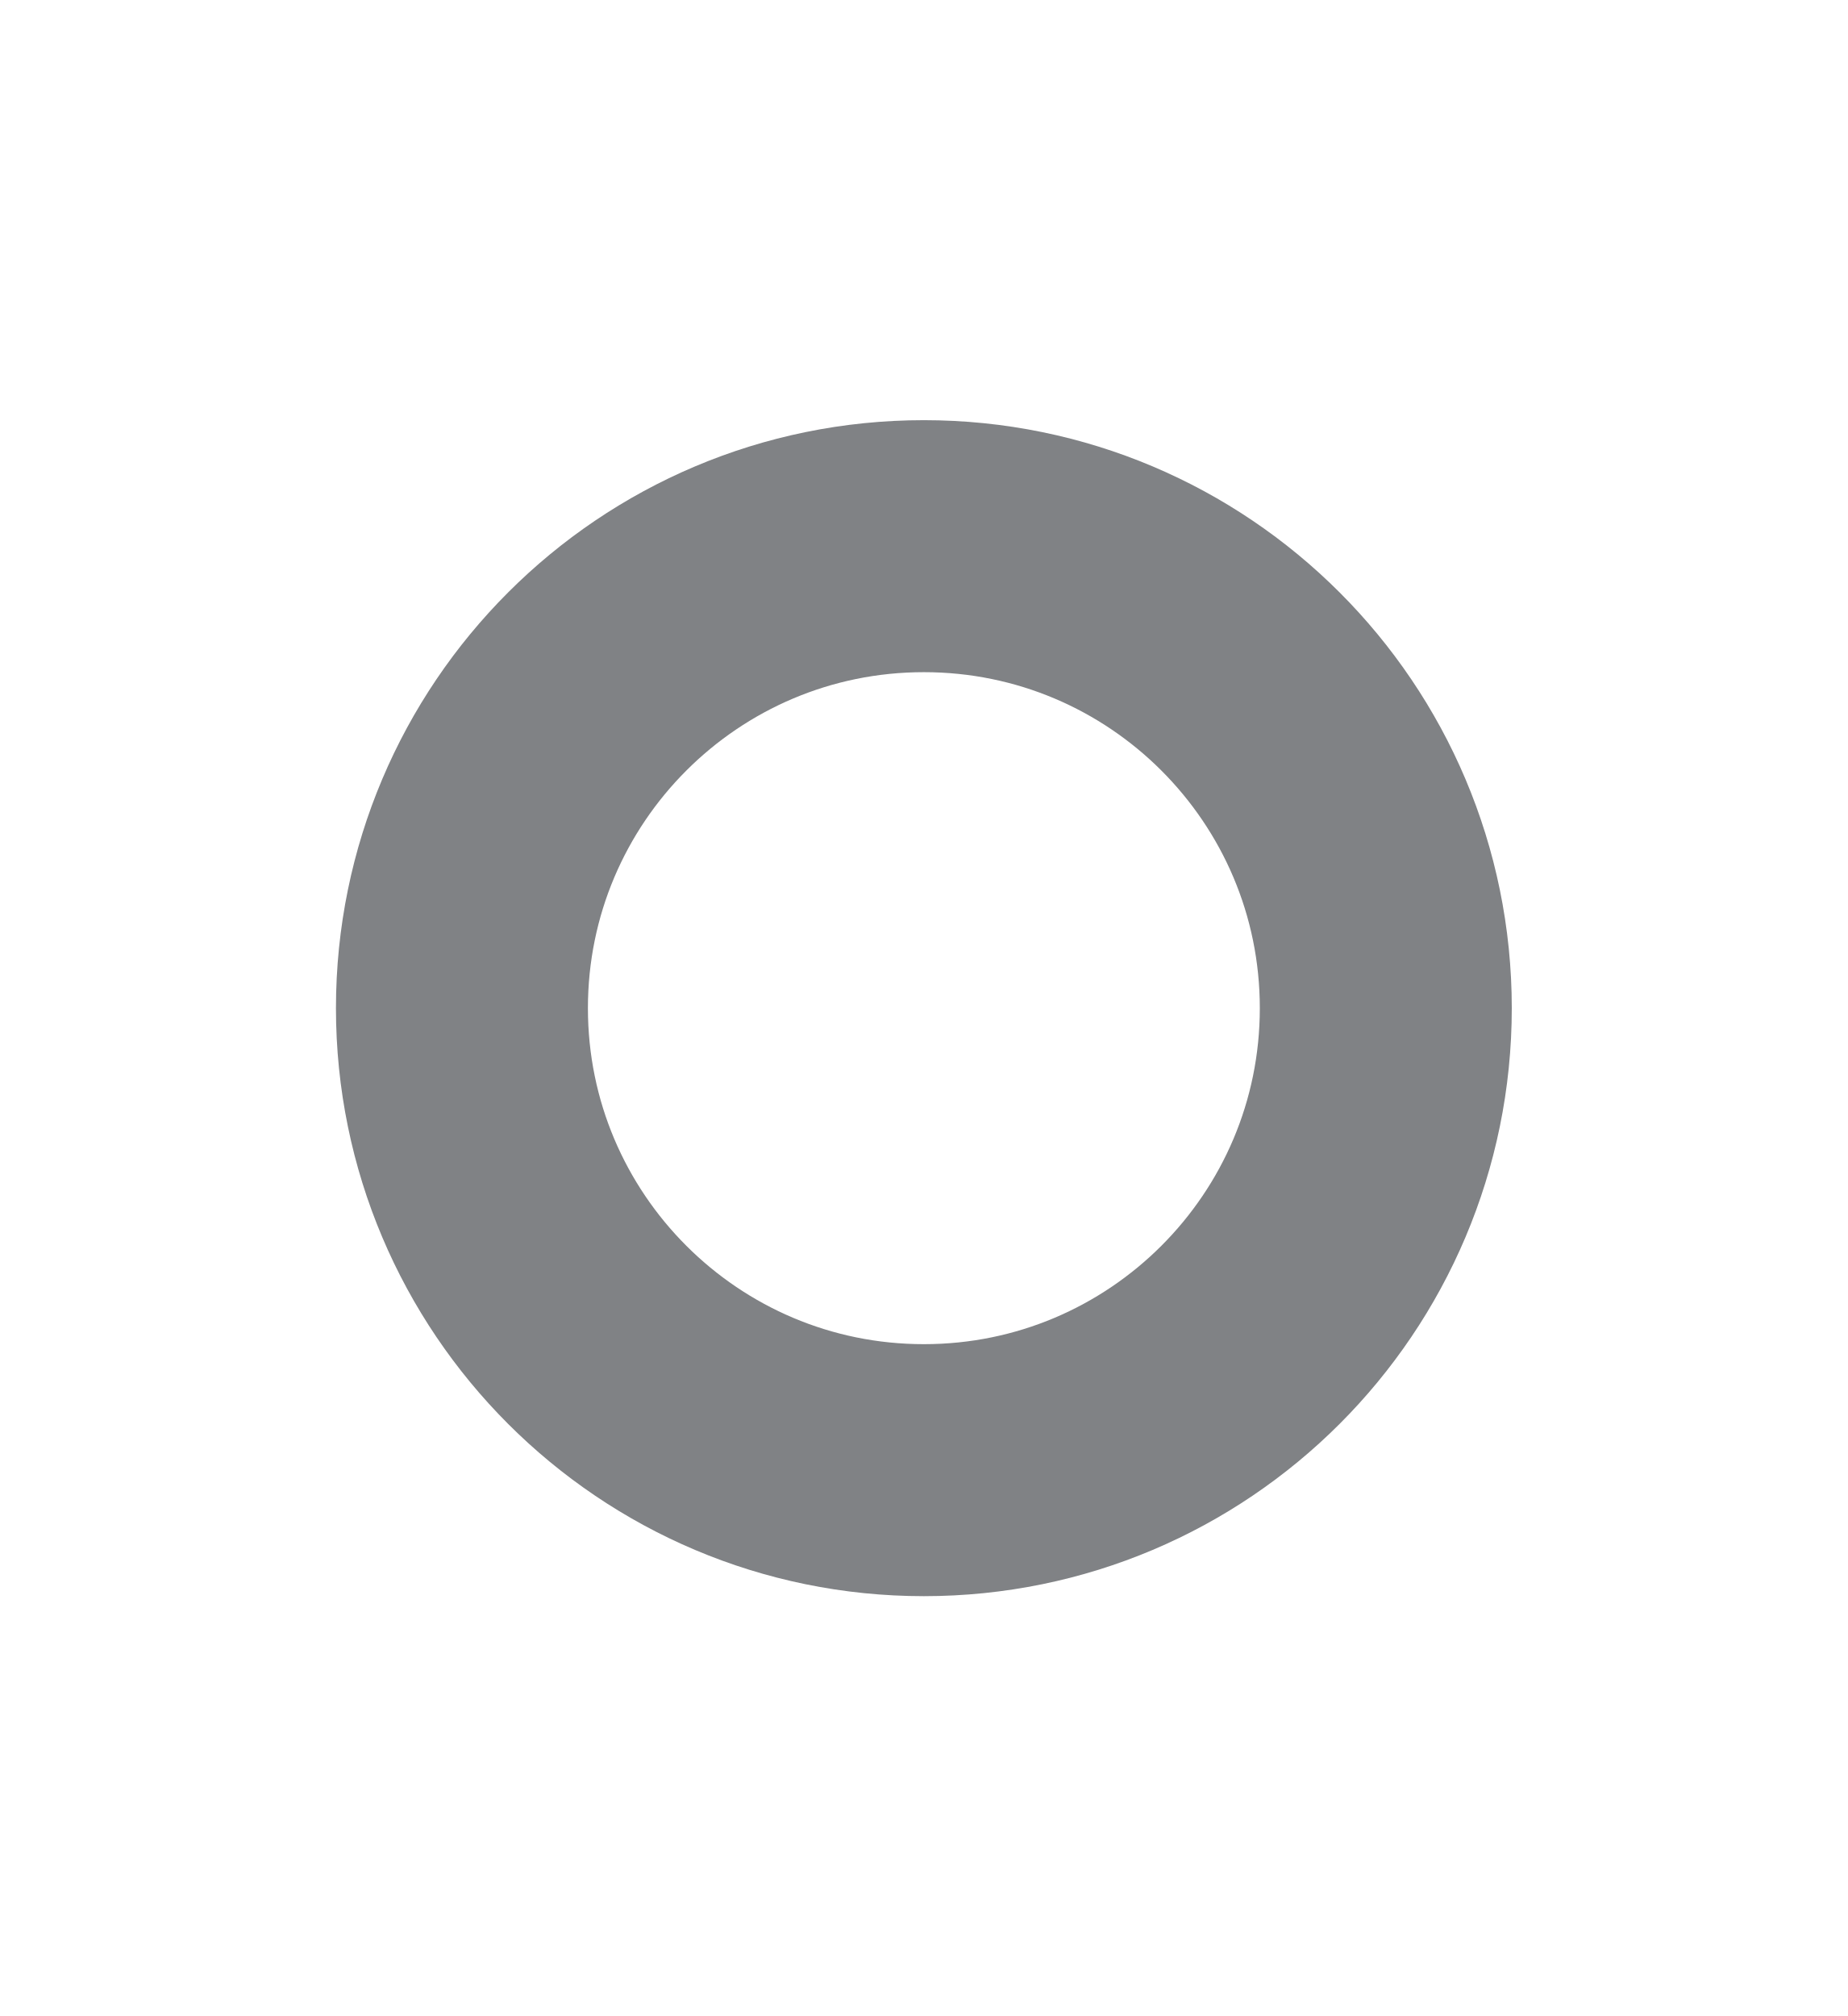
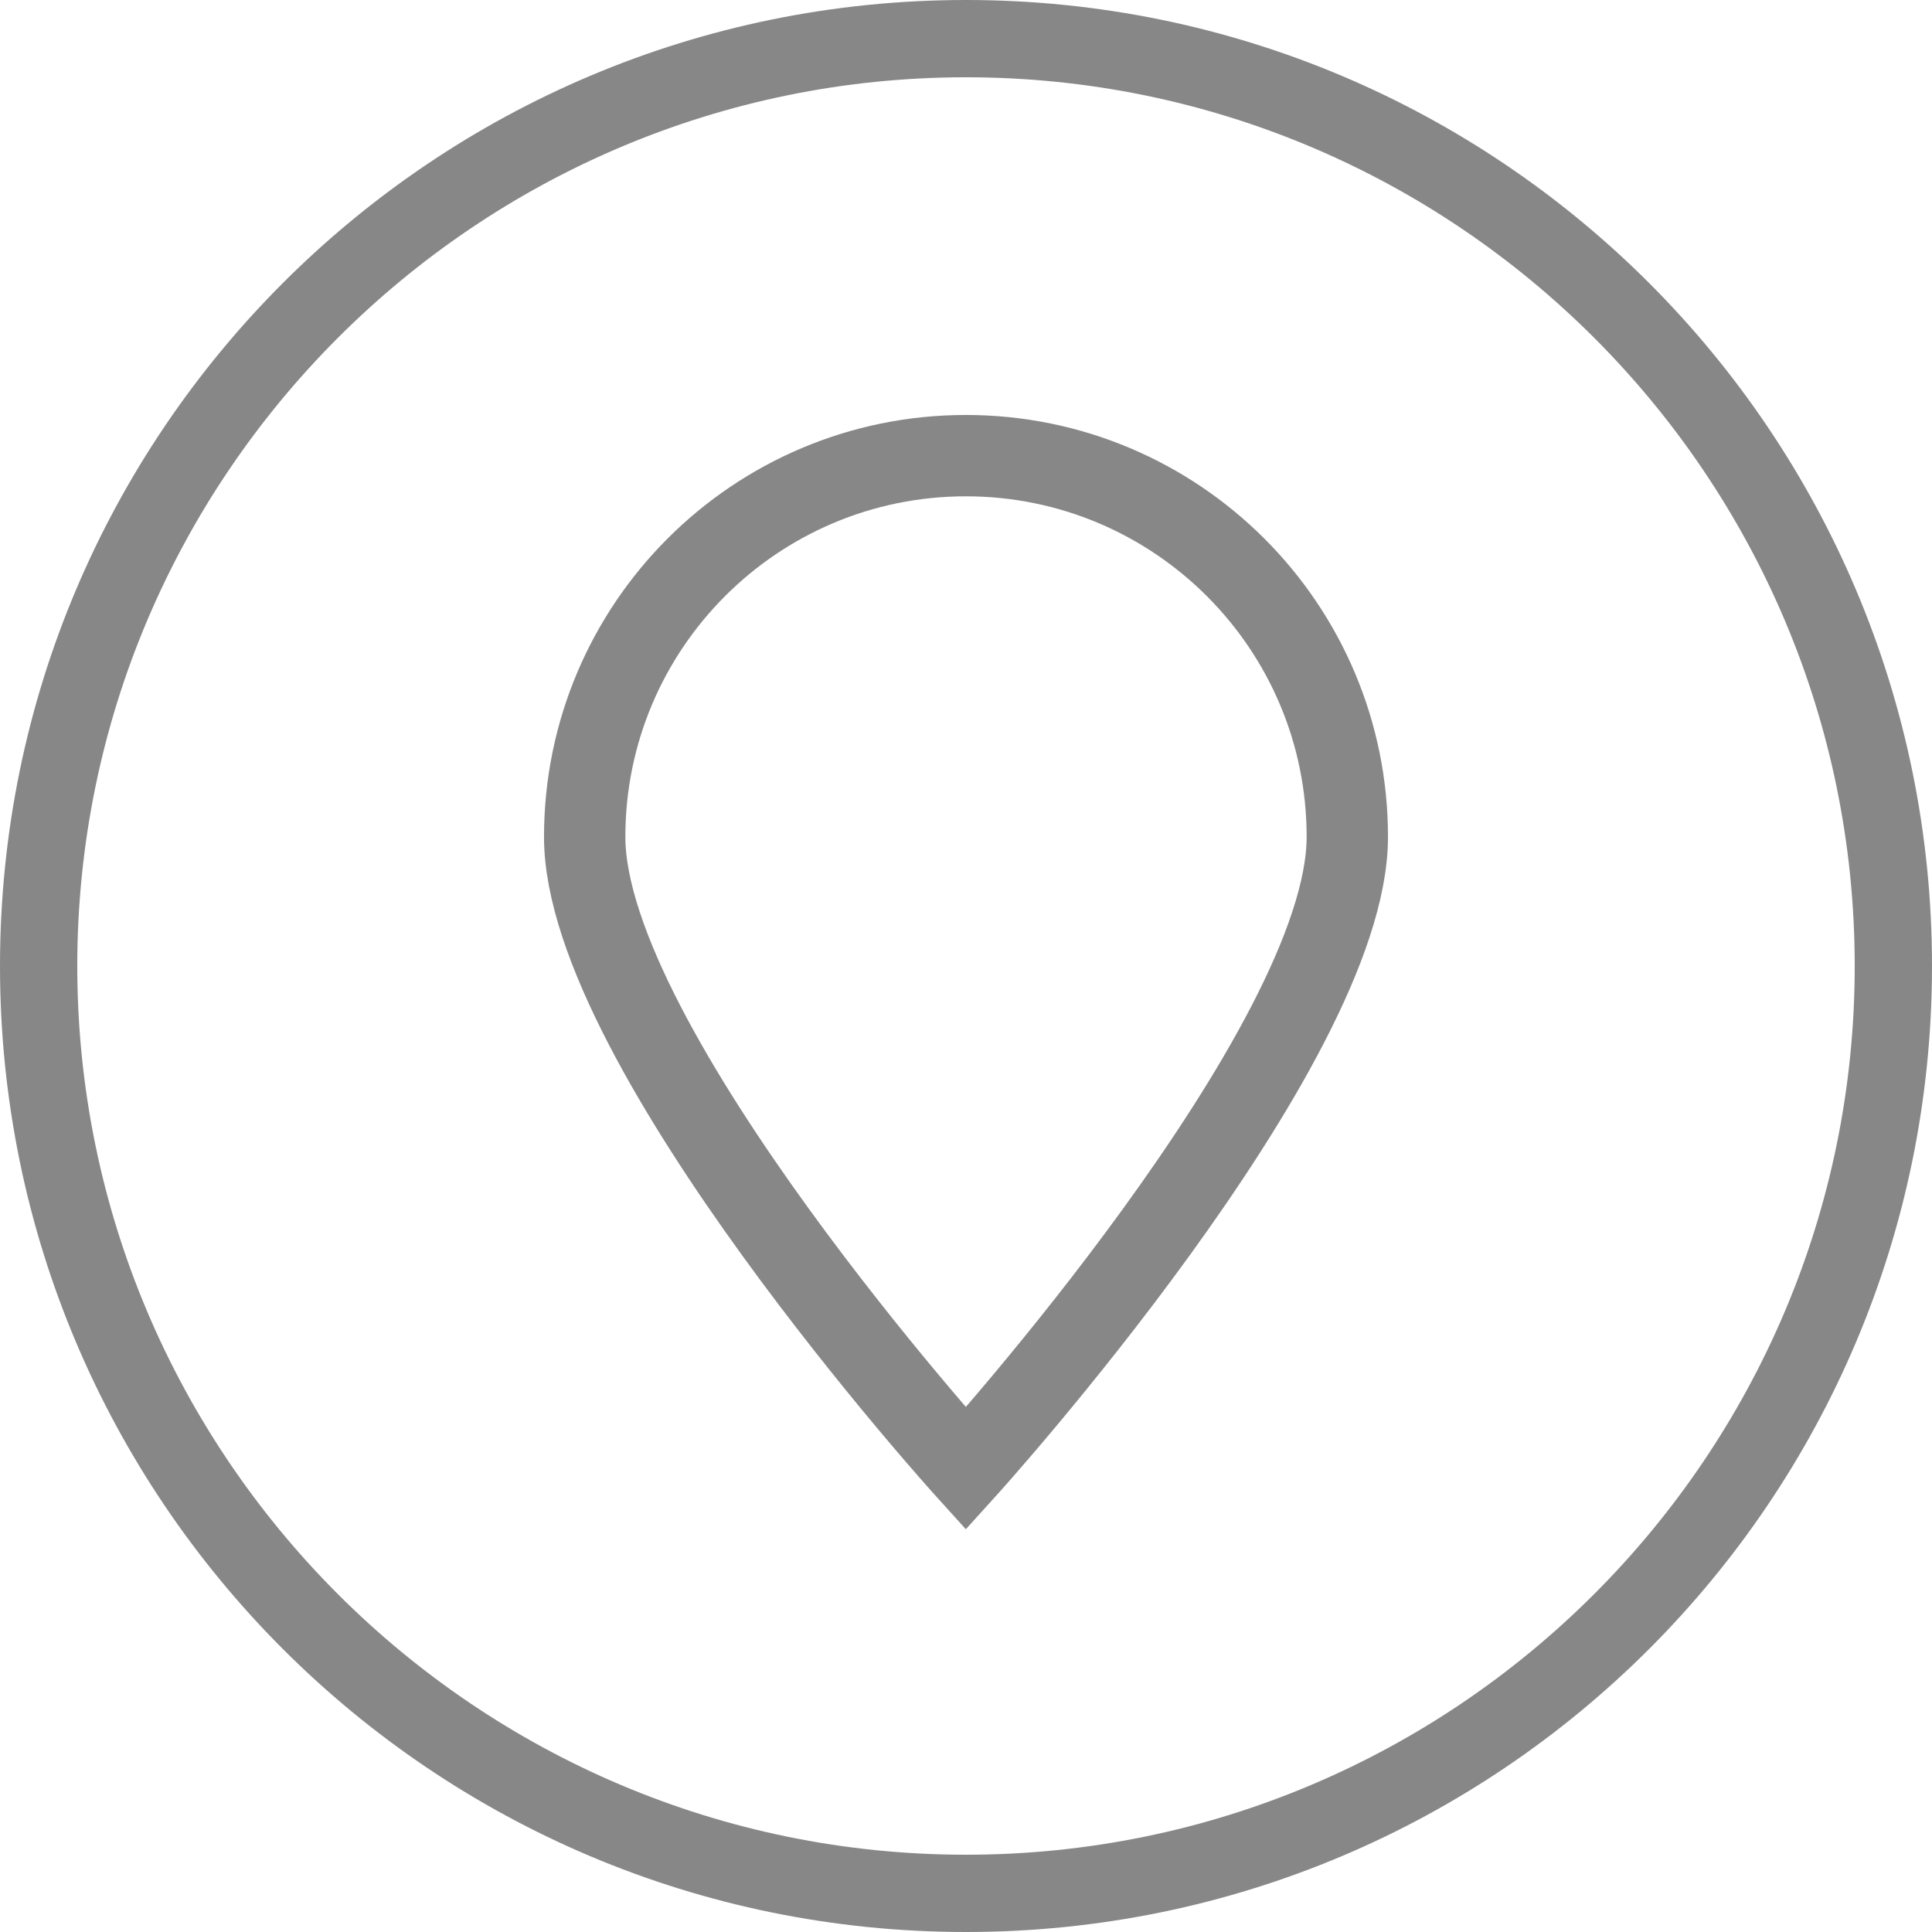
- <svg xmlns="http://www.w3.org/2000/svg" version="1.1" id="Layer_1" x="0px" y="0px" width="22px" height="24px" viewBox="0 0 22 24" enable-background="new 0 0 22 24" xml:space="preserve">
-   <circle fill="none" stroke="#808285" stroke-width="3" cx="11" cy="12.002" r="5.5" />
+ <svg xmlns="http://www.w3.org/2000/svg" version="1.1" id="Layer_1" x="0px" y="0px" width="38px" height="38px" viewBox="0 0 38 38" enable-background="new 0 0 38 38" xml:space="preserve">
+   <g>
+     <path fill="#878787" d="M19,1.52c9.644,0,17.48,7.841,17.48,17.48c0,9.639-7.842,17.48-17.48,17.48   C9.362,36.48,1.52,28.639,1.52,19C1.52,9.361,9.361,1.52,19,1.52 M19,0C8.507,0,0,8.507,0,19c0,10.494,8.507,19,19,19   c10.492,0,19-8.506,19-19C38,8.507,29.492,0,19,0L19,0z" />
+     <path fill="none" stroke="#878787" stroke-width="1.6" stroke-linecap="square" d="M18.997,8.962c-4.141,0-7.497,3.358-7.497,7.499   c0,4.143,7.497,12.425,7.497,12.425S26.5,20.604,26.5,16.46C26.5,12.32,23.14,8.962,18.997,8.962z" />
+   </g>
</svg>
